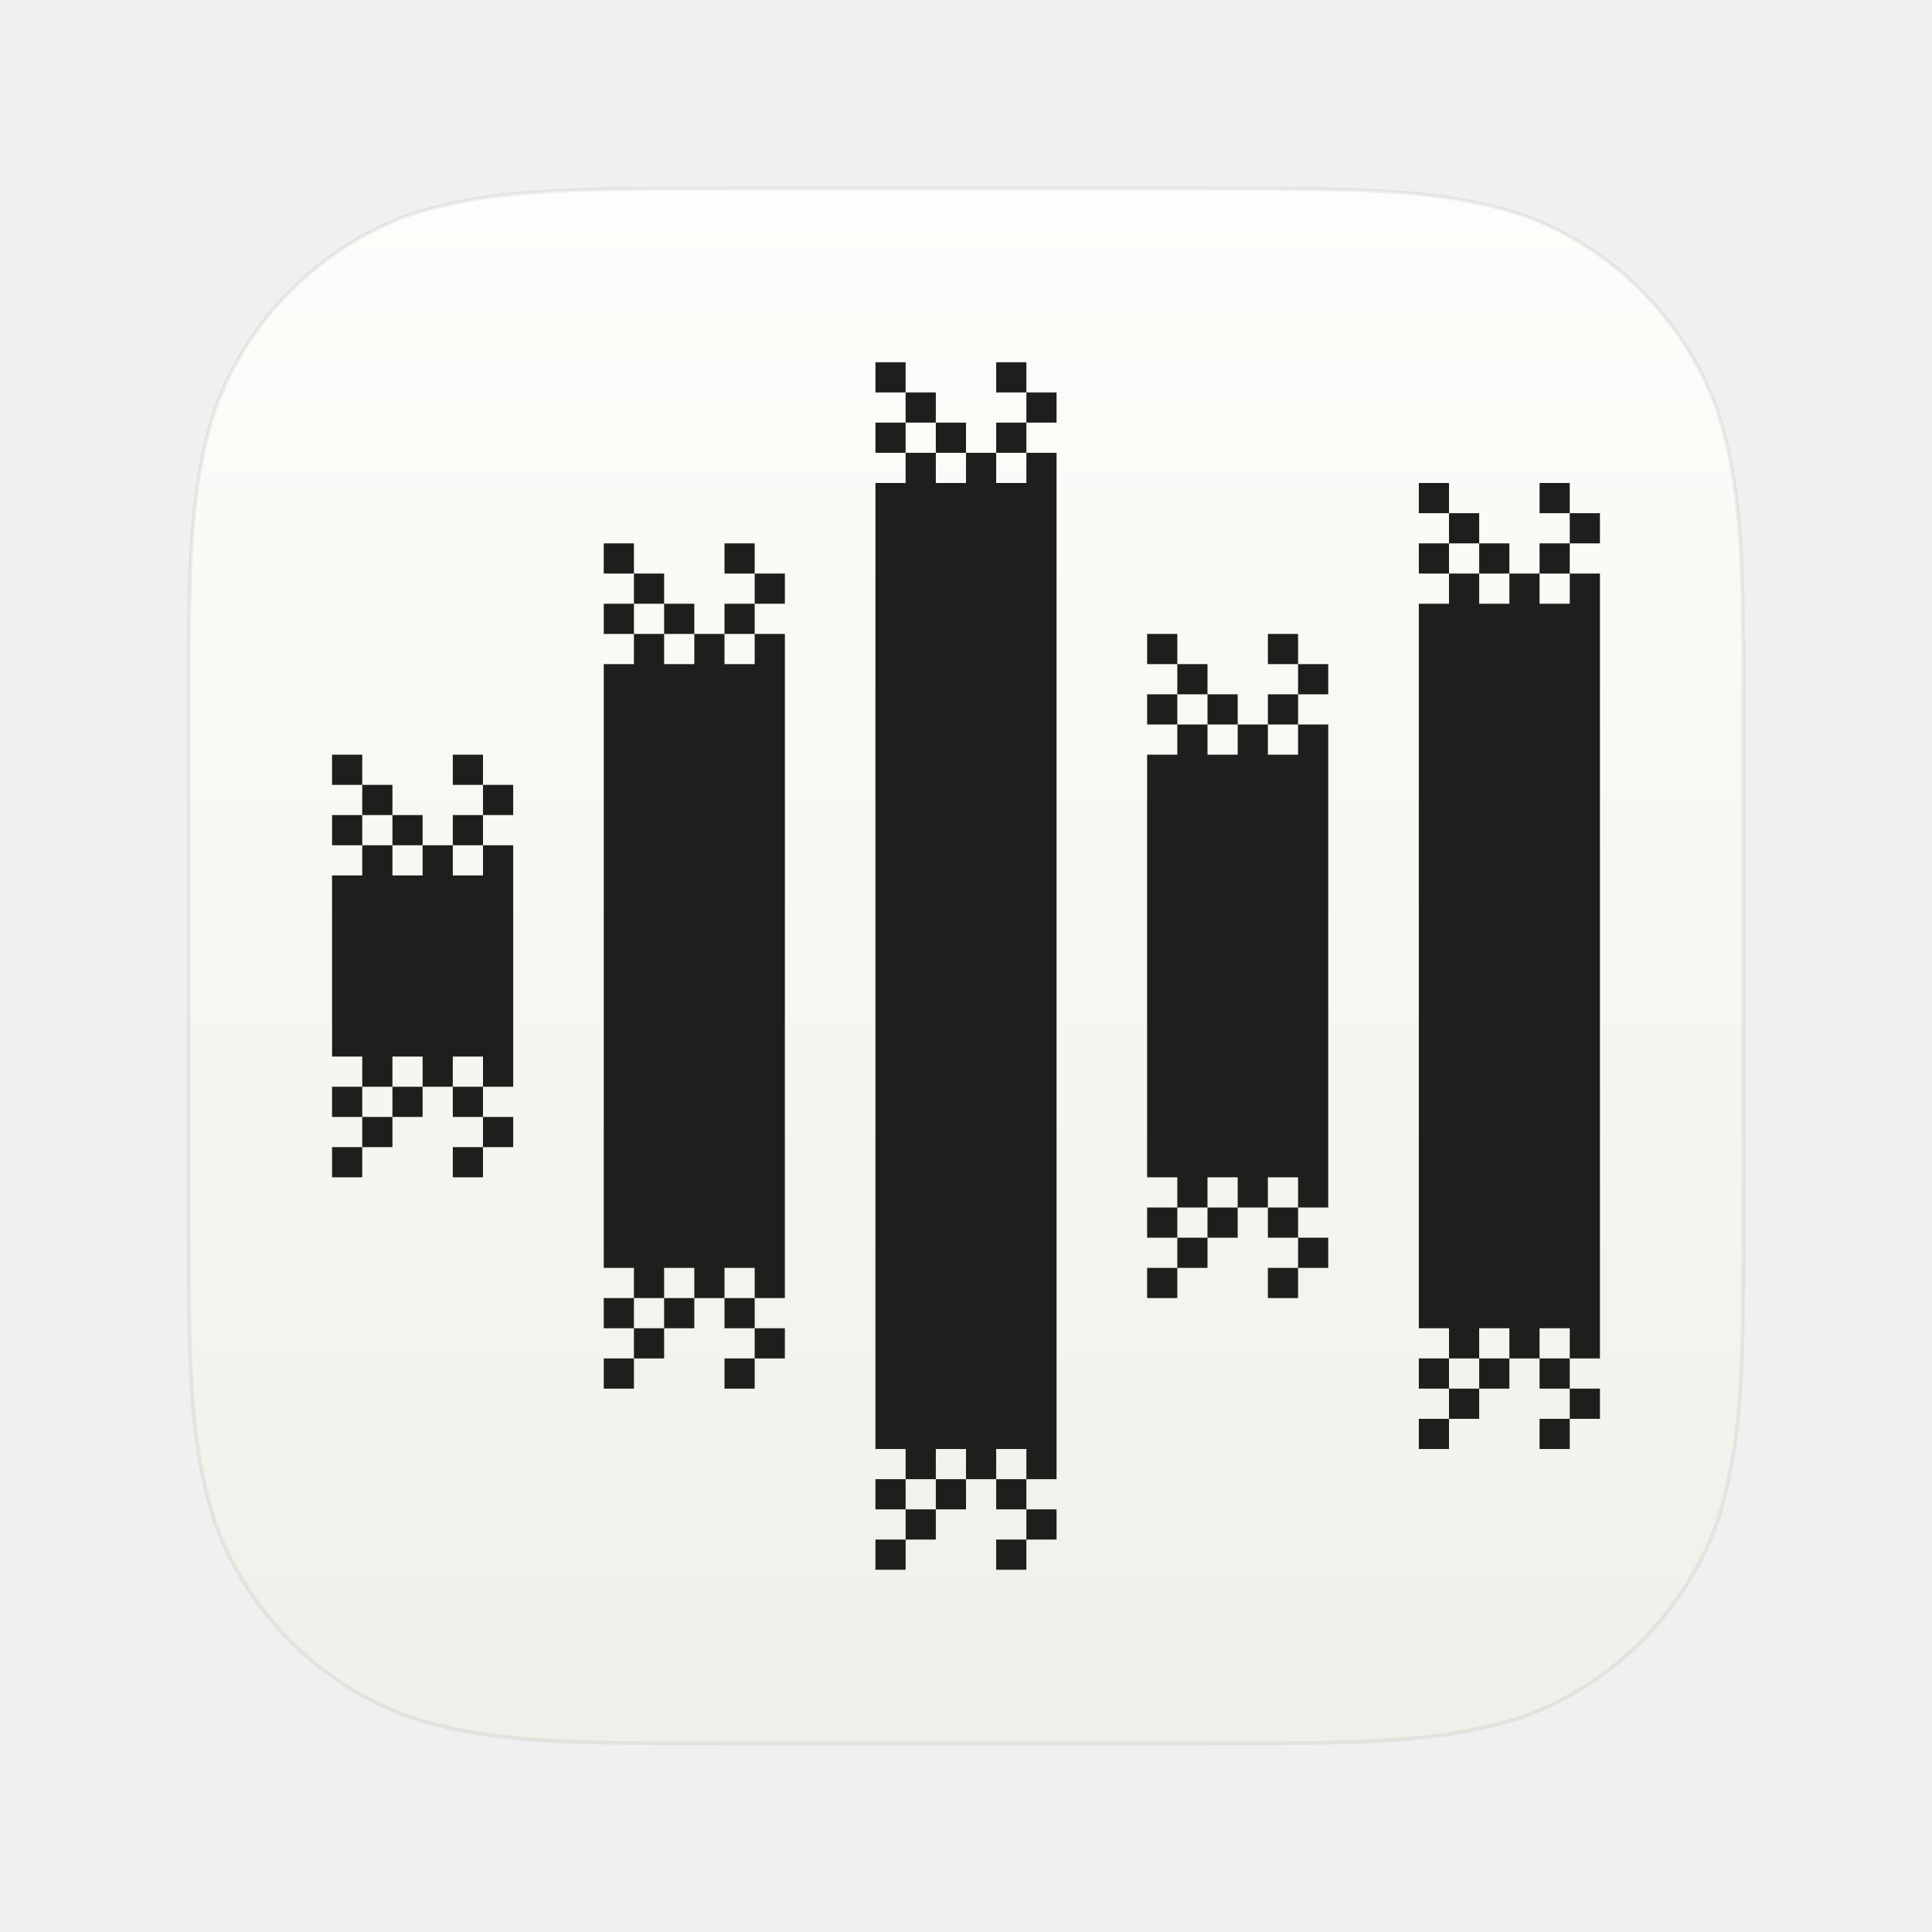
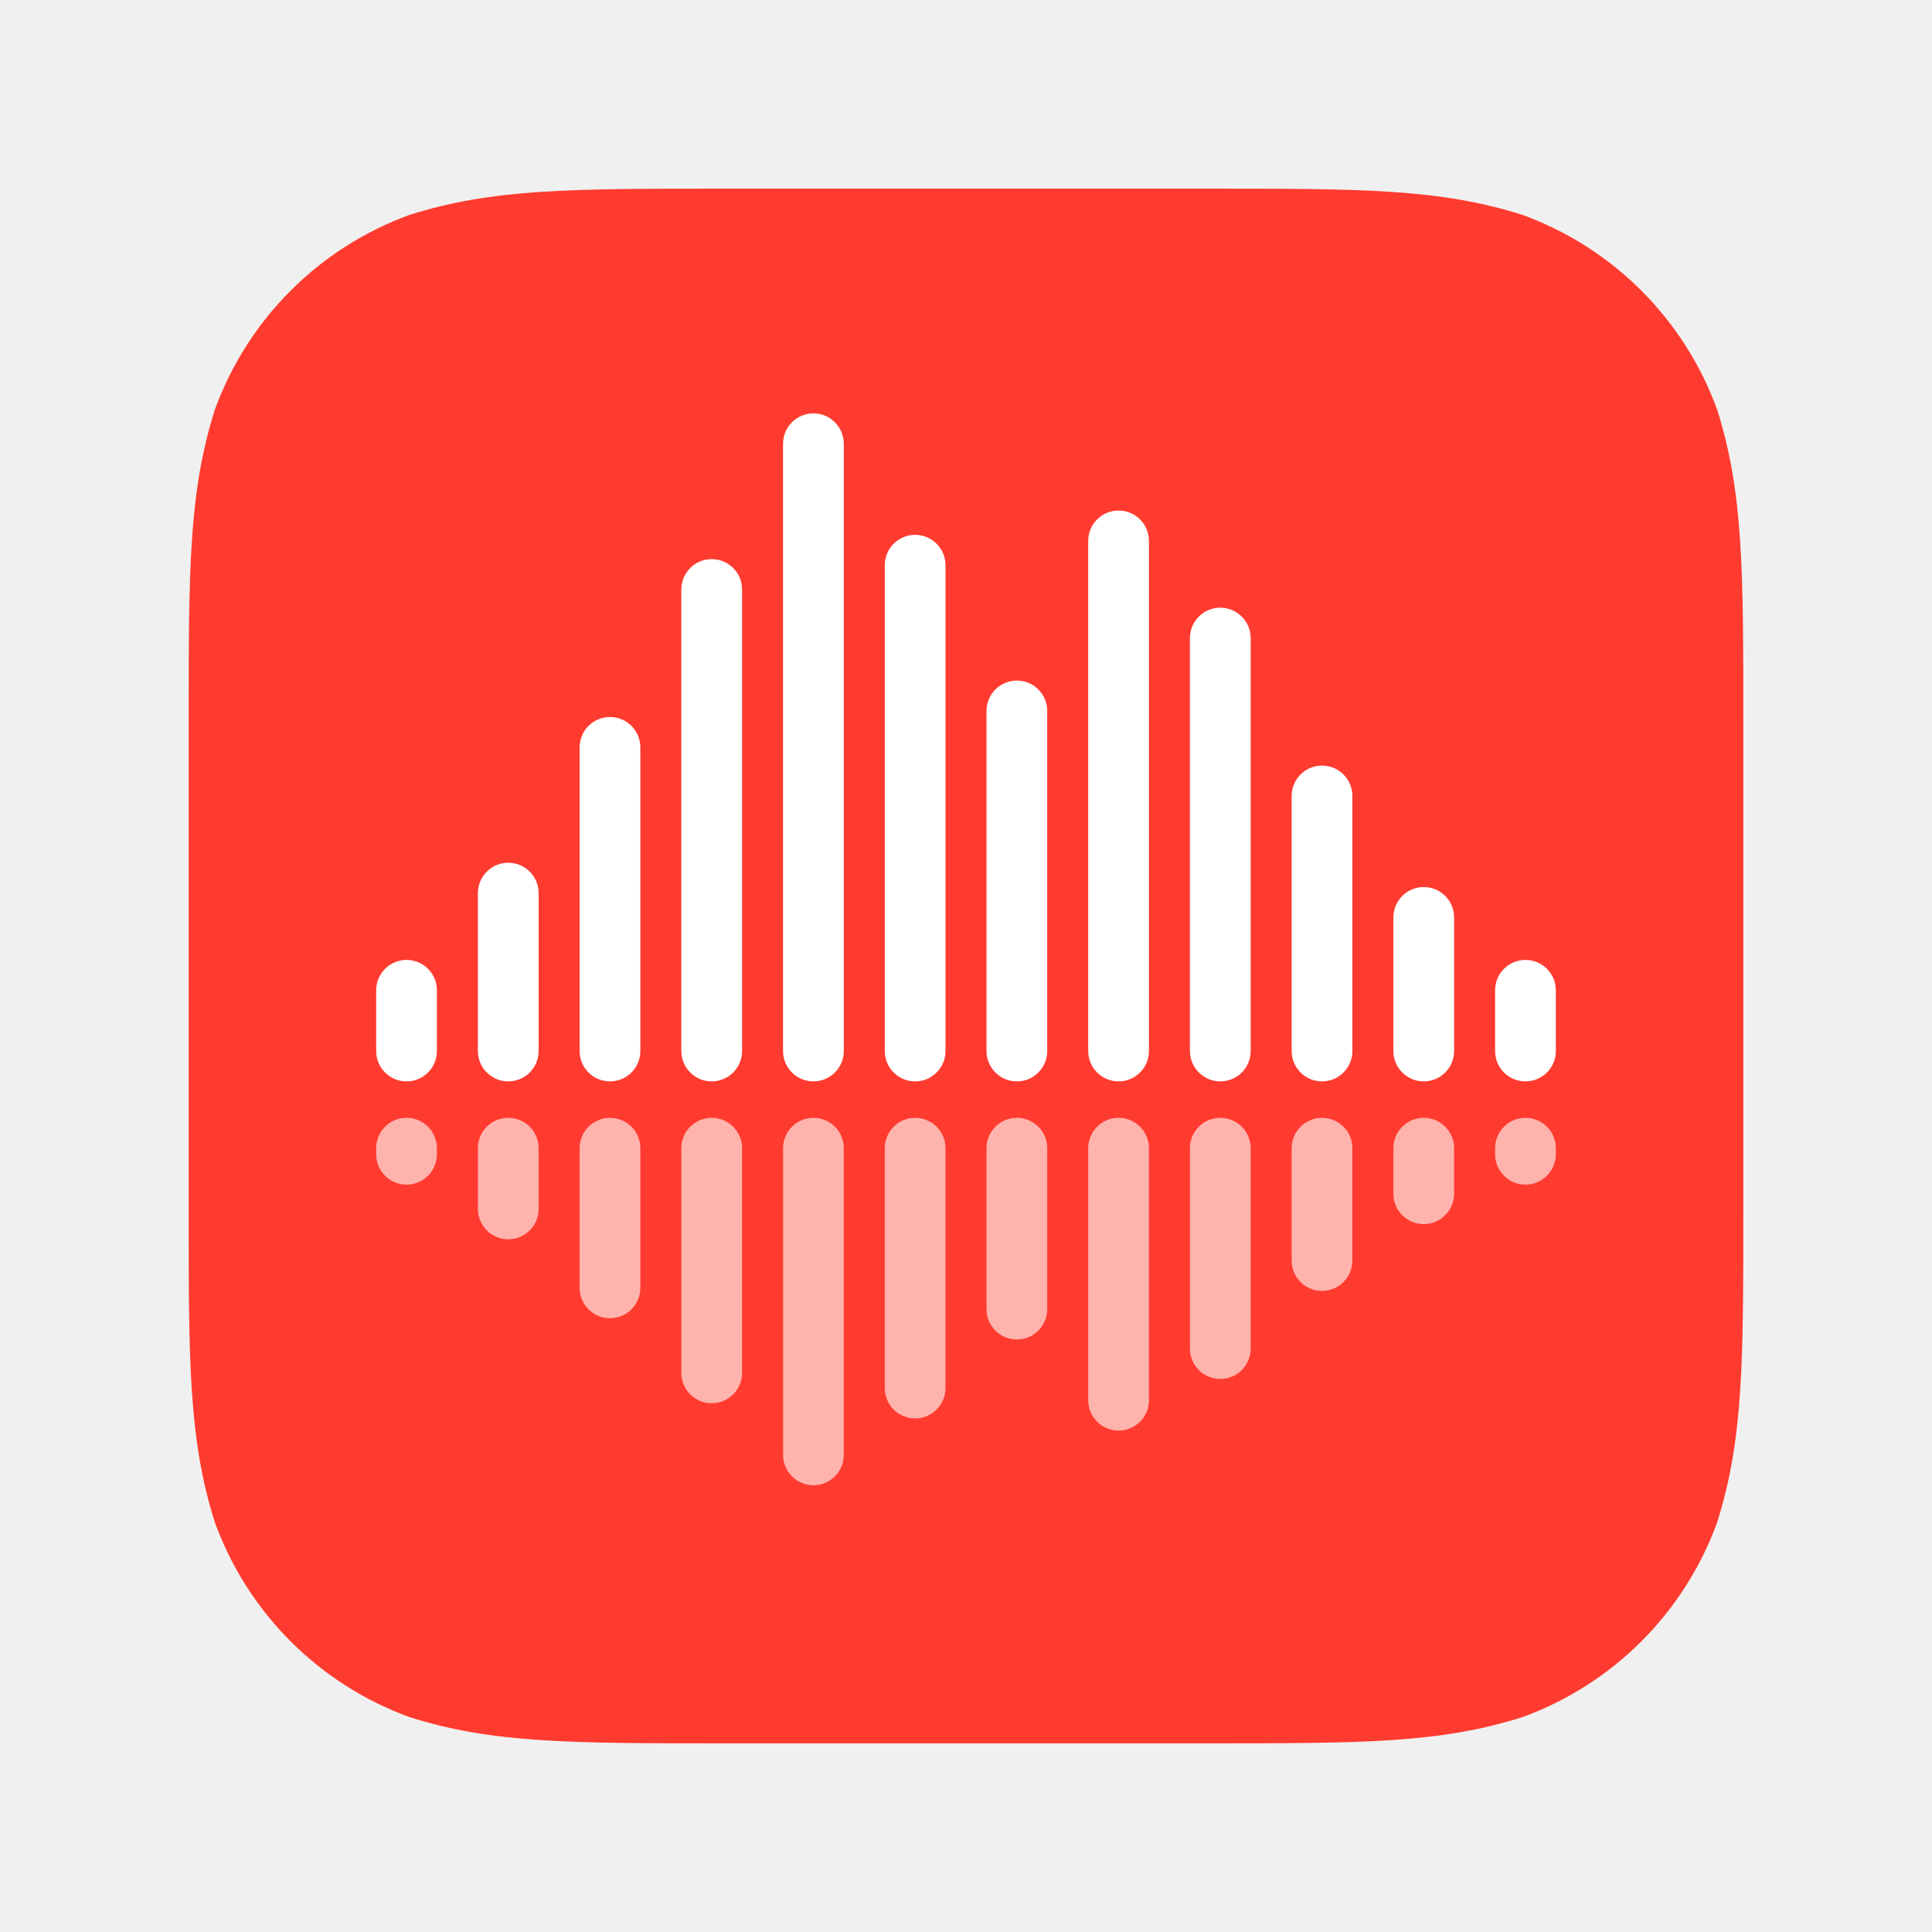
<svg xmlns="http://www.w3.org/2000/svg" viewBox="0 0 1024 1024" width="1024" height="1024">
-   <defs>
-     <linearGradient id="body" x1="0" y1="100" x2="0" y2="924" gradientUnits="userSpaceOnUse">
-       <stop offset="0" stop-color="#FEFDFB" />
-       <stop offset="1" stop-color="#F1EFE9" />
-     </linearGradient>
-   </defs>
-   <path fill="url(#body)" d="M924 512 L924 640.59 C924 722.19 924 763 910.11 806.92 C892.66 854.88 854.88 892.66 806.92 910.11 C763 924 722.19 924 640.59 924 L383.41 924 C301.81 924 261 924 217.08 910.11 C169.12 892.66 131.34 854.88 113.89 806.92 C100 763 100 722.19 100 640.59 L100 383.41 C100 301.81 100 261 113.89 217.08 C131.34 169.12 169.12 131.34 217.08 113.89 C261 100 301.81 100 383.41 100 L640.59 100 C722.19 100 763 100 806.92 113.89 C854.88 131.34 892.66 169.12 910.11 217.08 C924 261 924 301.81 924 383.41 Z" />
-   <path fill="none" stroke="#1F1E1C" stroke-opacity="0.07" stroke-width="2" d="M924 512 L924 640.59 C924 722.19 924 763 910.11 806.92 C892.66 854.88 854.88 892.66 806.92 910.11 C763 924 722.19 924 640.59 924 L383.41 924 C301.81 924 261 924 217.08 910.11 C169.12 892.66 131.34 854.88 113.89 806.92 C100 763 100 722.19 100 640.59 L100 383.41 C100 301.81 100 261 113.89 217.08 C131.34 169.12 169.12 131.34 217.08 113.89 C261 100 301.81 100 383.41 100 L640.59 100 C722.19 100 763 100 806.92 113.89 C854.88 131.34 892.66 169.12 910.11 217.08 C924 261 924 301.81 924 383.41 Z" />
-   <path fill="#1F1E1C" d="M464 192h16v16h-16zM528 192h16v16h-16zM480 208h16v16h-16zM544 208h16v16h-16zM464 224h16v16h-16zM496 224h16v16h-16zM528 224h16v16h-16zM480 240h16v16h-16zM512 240h16v16h-16zM544 240h16v16h-16zM464 256h96v16h-96zM752 256h16v16h-16zM816 256h16v16h-16zM464 272h96v16h-96zM768 272h16v16h-16zM832 272h16v16h-16zM320 288h16v16h-16zM384 288h16v16h-16zM464 288h96v16h-96zM752 288h16v16h-16zM784 288h16v16h-16zM816 288h16v16h-16zM336 304h16v16h-16zM400 304h16v16h-16zM464 304h96v16h-96zM768 304h16v16h-16zM800 304h16v16h-16zM832 304h16v16h-16zM320 320h16v16h-16zM352 320h16v16h-16zM384 320h16v16h-16zM464 320h96v16h-96zM752 320h96v16h-96zM336 336h16v16h-16zM368 336h16v16h-16zM400 336h16v16h-16zM464 336h96v16h-96zM608 336h16v16h-16zM672 336h16v16h-16zM752 336h96v16h-96zM320 352h96v16h-96zM464 352h96v16h-96zM624 352h16v16h-16zM688 352h16v16h-16zM752 352h96v16h-96zM320 368h96v16h-96zM464 368h96v16h-96zM608 368h16v16h-16zM640 368h16v16h-16zM672 368h16v16h-16zM752 368h96v16h-96zM320 384h96v16h-96zM464 384h96v16h-96zM624 384h16v16h-16zM656 384h16v16h-16zM688 384h16v16h-16zM752 384h96v16h-96zM176 400h16v16h-16zM240 400h16v16h-16zM320 400h96v16h-96zM464 400h96v16h-96zM608 400h96v16h-96zM752 400h96v16h-96zM192 416h16v16h-16zM256 416h16v16h-16zM320 416h96v16h-96zM464 416h96v16h-96zM608 416h96v16h-96zM752 416h96v16h-96zM176 432h16v16h-16zM208 432h16v16h-16zM240 432h16v16h-16zM320 432h96v16h-96zM464 432h96v16h-96zM608 432h96v16h-96zM752 432h96v16h-96zM192 448h16v16h-16zM224 448h16v16h-16zM256 448h16v16h-16zM320 448h96v16h-96zM464 448h96v16h-96zM608 448h96v16h-96zM752 448h96v16h-96zM176 464h96v16h-96zM320 464h96v16h-96zM464 464h96v16h-96zM608 464h96v16h-96zM752 464h96v16h-96zM176 480h96v16h-96zM320 480h96v16h-96zM464 480h96v16h-96zM608 480h96v16h-96zM752 480h96v16h-96zM176 496h96v16h-96zM320 496h96v16h-96zM464 496h96v16h-96zM608 496h96v16h-96zM752 496h96v16h-96zM176 512h96v16h-96zM320 512h96v16h-96zM464 512h96v16h-96zM608 512h96v16h-96zM752 512h96v16h-96zM176 528h96v16h-96zM320 528h96v16h-96zM464 528h96v16h-96zM608 528h96v16h-96zM752 528h96v16h-96zM176 544h96v16h-96zM320 544h96v16h-96zM464 544h96v16h-96zM608 544h96v16h-96zM752 544h96v16h-96zM192 560h16v16h-16zM224 560h16v16h-16zM256 560h16v16h-16zM320 560h96v16h-96zM464 560h96v16h-96zM608 560h96v16h-96zM752 560h96v16h-96zM176 576h16v16h-16zM208 576h16v16h-16zM240 576h16v16h-16zM320 576h96v16h-96zM464 576h96v16h-96zM608 576h96v16h-96zM752 576h96v16h-96zM192 592h16v16h-16zM256 592h16v16h-16zM320 592h96v16h-96zM464 592h96v16h-96zM608 592h96v16h-96zM752 592h96v16h-96zM176 608h16v16h-16zM240 608h16v16h-16zM320 608h96v16h-96zM464 608h96v16h-96zM608 608h96v16h-96zM752 608h96v16h-96zM320 624h96v16h-96zM464 624h96v16h-96zM624 624h16v16h-16zM656 624h16v16h-16zM688 624h16v16h-16zM752 624h96v16h-96zM320 640h96v16h-96zM464 640h96v16h-96zM608 640h16v16h-16zM640 640h16v16h-16zM672 640h16v16h-16zM752 640h96v16h-96zM320 656h96v16h-96zM464 656h96v16h-96zM624 656h16v16h-16zM688 656h16v16h-16zM752 656h96v16h-96zM336 672h16v16h-16zM368 672h16v16h-16zM400 672h16v16h-16zM464 672h96v16h-96zM608 672h16v16h-16zM672 672h16v16h-16zM752 672h96v16h-96zM320 688h16v16h-16zM352 688h16v16h-16zM384 688h16v16h-16zM464 688h96v16h-96zM752 688h96v16h-96zM336 704h16v16h-16zM400 704h16v16h-16zM464 704h96v16h-96zM768 704h16v16h-16zM800 704h16v16h-16zM832 704h16v16h-16zM320 720h16v16h-16zM384 720h16v16h-16zM464 720h96v16h-96zM752 720h16v16h-16zM784 720h16v16h-16zM816 720h16v16h-16zM464 736h96v16h-96zM768 736h16v16h-16zM832 736h16v16h-16zM464 752h96v16h-96zM752 752h16v16h-16zM816 752h16v16h-16zM480 768h16v16h-16zM512 768h16v16h-16zM544 768h16v16h-16zM464 784h16v16h-16zM496 784h16v16h-16zM528 784h16v16h-16zM480 800h16v16h-16zM544 800h16v16h-16zM464 816h16v16h-16zM528 816h16v16h-16z" />
+   <path fill="#FF3B30" d="M924 512 L924 640.59 C924 722.19 924 763 910.11 806.92 C892.66 854.88 854.88 892.66 806.92 910.11 C763 924 722.19 924 640.59 924 L383.41 924 C301.81 924 261 924 217.08 910.11 C169.12 892.66 131.34 854.88 113.89 806.92 C100 763 100 722.19 100 640.59 L100 383.41 C100 301.81 100 261 113.89 217.08 C131.34 169.12 169.12 131.34 217.08 113.89 C261 100 301.81 100 383.41 100 L640.59 100 C722.19 100 763 100 806.92 113.89 C854.88 131.34 892.66 169.12 910.11 217.08 C924 261 924 301.81 924 383.41 Z" />
+   <g transform="translate(100 100) scale(0.8046875)">
+     <rect x="123.5" y="508" width="40" height="80" rx="20" fill="#FFFFFF" />
+     <rect x="123.5" y="612" width="40" height="44" rx="20" fill="#FFB3AD" />
+     <rect x="190.5" y="444" width="40" height="144" rx="20" fill="#FFFFFF" />
+     <rect x="190.5" y="612" width="40" height="80" rx="20" fill="#FFB3AD" />
+     <rect x="257.5" y="348" width="40" height="240" rx="20" fill="#FFFFFF" />
+     <rect x="257.5" y="612" width="40" height="132" rx="20" fill="#FFB3AD" />
+     <rect x="324.5" y="244" width="40" height="344" rx="20" fill="#FFFFFF" />
+     <rect x="324.5" y="612" width="40" height="188" rx="20" fill="#FFB3AD" />
+     <rect x="391.5" y="148" width="40" height="440" rx="20" fill="#FFFFFF" />
+     <rect x="391.5" y="612" width="40" height="242" rx="20" fill="#FFB3AD" />
+     <rect x="458.5" y="228" width="40" height="360" rx="20" fill="#FFFFFF" />
+     <rect x="458.5" y="612" width="40" height="198" rx="20" fill="#FFB3AD" />
+     <rect x="525.5" y="324" width="40" height="264" rx="20" fill="#FFFFFF" />
+     <rect x="525.5" y="612" width="40" height="146" rx="20" fill="#FFB3AD" />
+     <rect x="592.5" y="212" width="40" height="376" rx="20" fill="#FFFFFF" />
+     <rect x="592.5" y="612" width="40" height="206" rx="20" fill="#FFB3AD" />
+     <rect x="659.5" y="276" width="40" height="312" rx="20" fill="#FFFFFF" />
+     <rect x="659.5" y="612" width="40" height="172" rx="20" fill="#FFB3AD" />
+     <rect x="726.5" y="380" width="40" height="208" rx="20" fill="#FFFFFF" />
+     <rect x="726.5" y="612" width="40" height="114" rx="20" fill="#FFB3AD" />
+     <rect x="793.5" y="460" width="40" height="128" rx="20" fill="#FFFFFF" />
+     <rect x="793.5" y="612" width="40" height="70" rx="20" fill="#FFB3AD" />
+     <rect x="860.5" y="508" width="40" height="80" rx="20" fill="#FFFFFF" />
+     <rect x="860.5" y="612" width="40" height="44" rx="20" fill="#FFB3AD" />
+   </g>
</svg>
